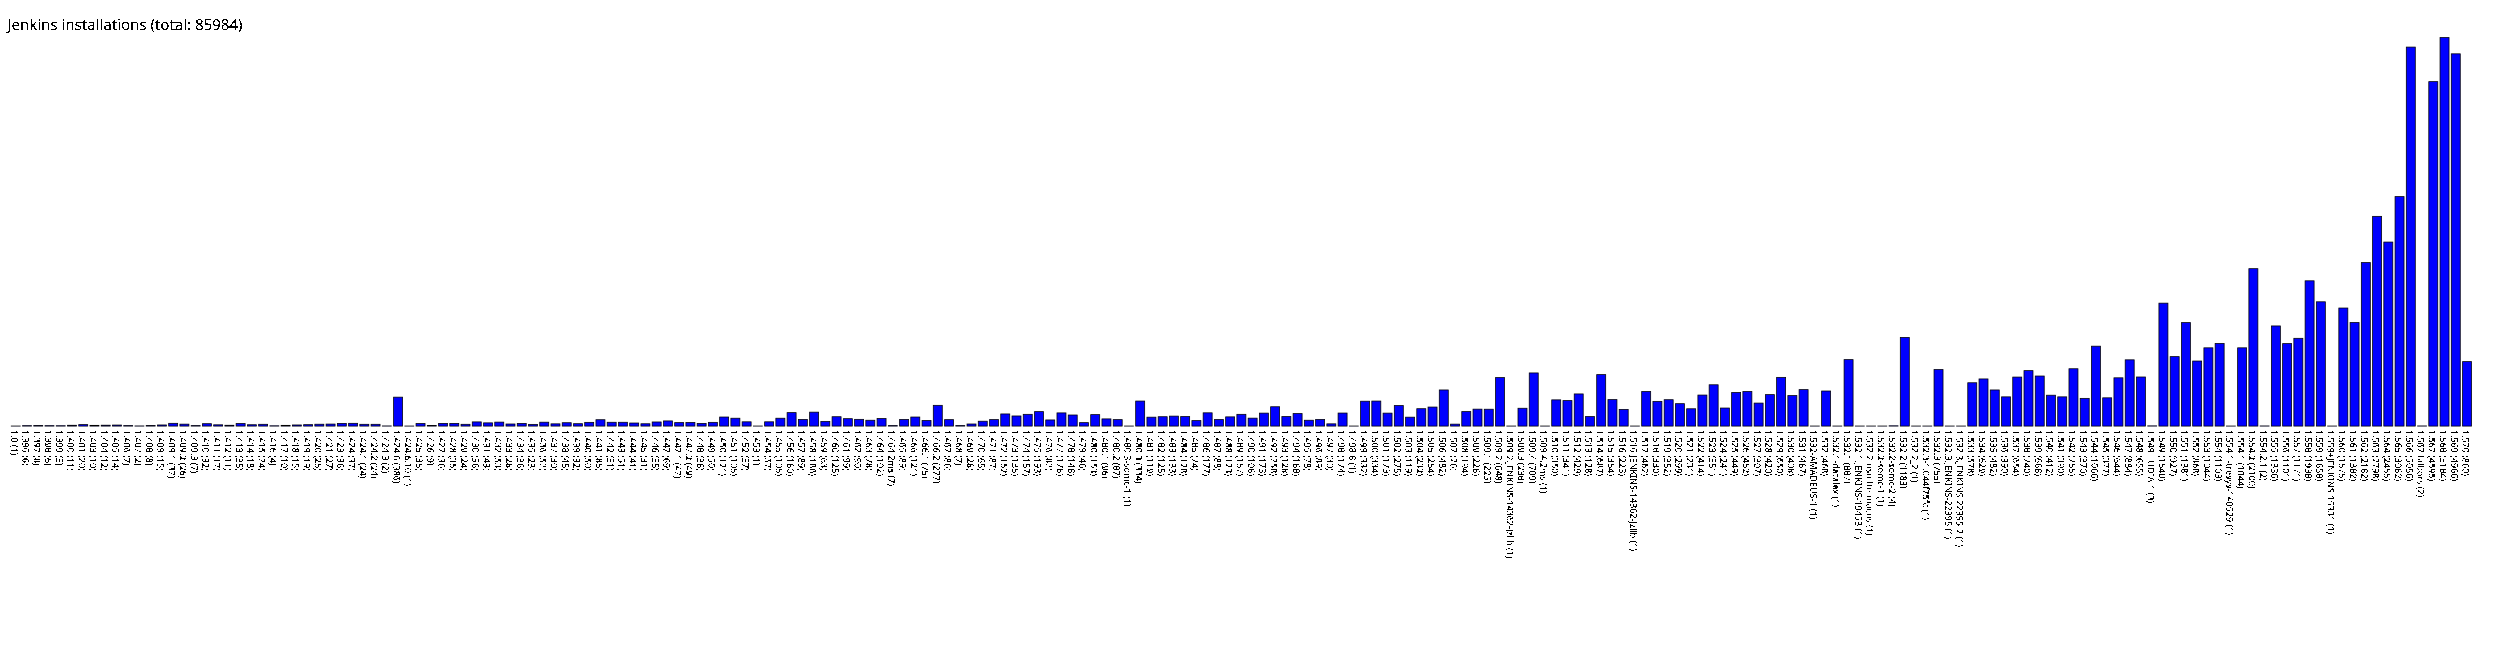
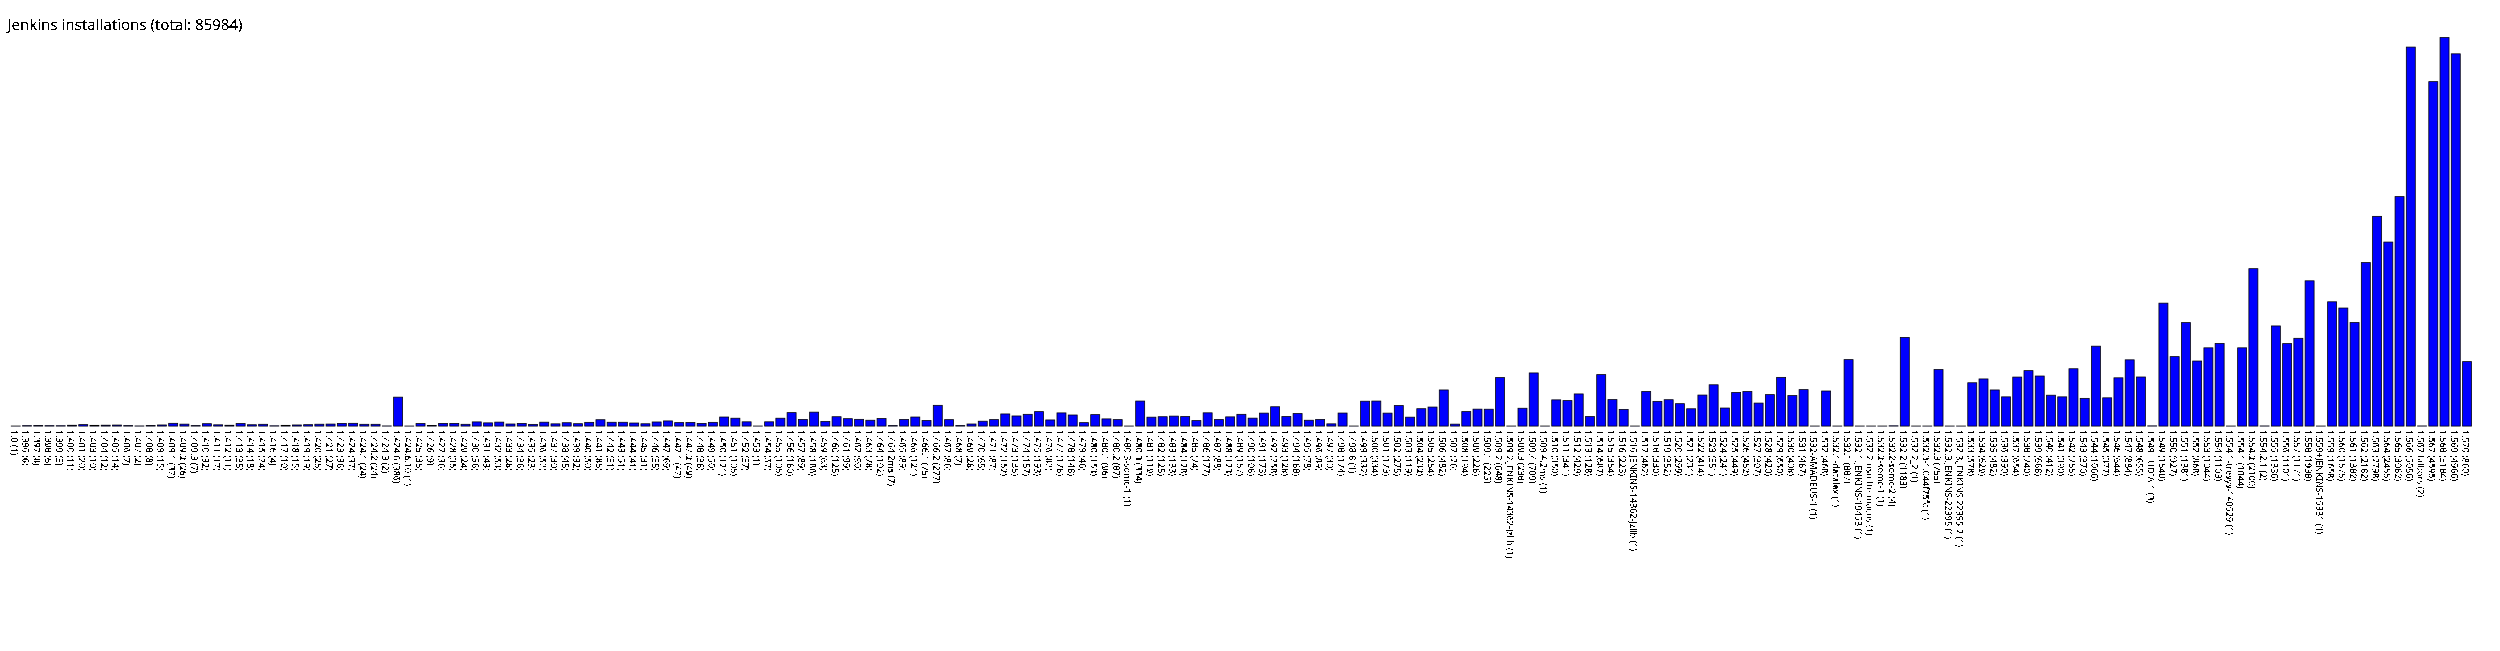
<svg xmlns="http://www.w3.org/2000/svg" version="1.1" preserveAspectRatio="xMidYMid meet" viewBox="0 0 3335 868.4">
  <rect fill="blue" height="0.1" stroke="black" width="12" x="15" y="568.3" />
  <text x="15" y="573.4" font-family="Tahoma" font-size="12" transform="rotate(90 15,573.4)" text-rendering="optimizeSpeed" fill="#000000">1.0 (1)</text>
  <rect fill="blue" height="0.6" stroke="black" width="12" x="30" y="567.8" />
  <text x="30" y="573.4" font-family="Tahoma" font-size="12" transform="rotate(90 30,573.4)" text-rendering="optimizeSpeed" fill="#000000">1.396 (6)</text>
  <rect fill="blue" height="0.8" stroke="black" width="12" x="45" y="567.6" />
  <text x="45" y="573.4" font-family="Tahoma" font-size="12" transform="rotate(90 45,573.4)" text-rendering="optimizeSpeed" fill="#000000">1.397 (8)</text>
  <rect fill="blue" height="0.6" stroke="black" width="12" x="60" y="567.8" />
  <text x="60" y="573.4" font-family="Tahoma" font-size="12" transform="rotate(90 60,573.4)" text-rendering="optimizeSpeed" fill="#000000">1.398 (6)</text>
  <rect fill="blue" height="0.5" stroke="black" width="12" x="75" y="567.9" />
  <text x="75" y="573.4" font-family="Tahoma" font-size="12" transform="rotate(90 75,573.4)" text-rendering="optimizeSpeed" fill="#000000">1.399 (5)</text>
  <rect fill="blue" height="1.1" stroke="black" width="12" x="90" y="567.3" />
  <text x="90" y="573.4" font-family="Tahoma" font-size="12" transform="rotate(90 90,573.4)" text-rendering="optimizeSpeed" fill="#000000">1.400 (11)</text>
  <rect fill="blue" height="2.0" stroke="black" width="12" x="105" y="566.4" />
  <text x="105" y="573.4" font-family="Tahoma" font-size="12" transform="rotate(90 105,573.4)" text-rendering="optimizeSpeed" fill="#000000">1.401 (20)</text>
  <rect fill="blue" height="1.0" stroke="black" width="12" x="120" y="567.4" />
  <text x="120" y="573.4" font-family="Tahoma" font-size="12" transform="rotate(90 120,573.4)" text-rendering="optimizeSpeed" fill="#000000">1.403 (10)</text>
  <rect fill="blue" height="1.2" stroke="black" width="12" x="135" y="567.2" />
  <text x="135" y="573.4" font-family="Tahoma" font-size="12" transform="rotate(90 135,573.4)" text-rendering="optimizeSpeed" fill="#000000">1.404 (12)</text>
  <rect fill="blue" height="1.4" stroke="black" width="12" x="150" y="567.0" />
  <text x="150" y="573.4" font-family="Tahoma" font-size="12" transform="rotate(90 150,573.4)" text-rendering="optimizeSpeed" fill="#000000">1.405 (14)</text>
  <rect fill="blue" height="0.7" stroke="black" width="12" x="165" y="567.7" />
  <text x="165" y="573.4" font-family="Tahoma" font-size="12" transform="rotate(90 165,573.4)" text-rendering="optimizeSpeed" fill="#000000">1.406 (7)</text>
  <rect fill="blue" height="0.2" stroke="black" width="12" x="180" y="568.2" />
  <text x="180" y="573.4" font-family="Tahoma" font-size="12" transform="rotate(90 180,573.4)" text-rendering="optimizeSpeed" fill="#000000">1.407 (2)</text>
  <rect fill="blue" height="0.8" stroke="black" width="12" x="195" y="567.6" />
  <text x="195" y="573.4" font-family="Tahoma" font-size="12" transform="rotate(90 195,573.4)" text-rendering="optimizeSpeed" fill="#000000">1.408 (8)</text>
  <rect fill="blue" height="1.5" stroke="black" width="12" x="210" y="566.9" />
  <text x="210" y="573.4" font-family="Tahoma" font-size="12" transform="rotate(90 210,573.4)" text-rendering="optimizeSpeed" fill="#000000">1.409 (15)</text>
  <rect fill="blue" height="3.7" stroke="black" width="12" x="225" y="564.7" />
  <text x="225" y="573.4" font-family="Tahoma" font-size="12" transform="rotate(90 225,573.4)" text-rendering="optimizeSpeed" fill="#000000">1.409.1 (37)</text>
  <rect fill="blue" height="2.6" stroke="black" width="12" x="240" y="565.8" />
  <text x="240" y="573.4" font-family="Tahoma" font-size="12" transform="rotate(90 240,573.4)" text-rendering="optimizeSpeed" fill="#000000">1.409.2 (26)</text>
  <rect fill="blue" height="0.7" stroke="black" width="12" x="255" y="567.7" />
  <text x="255" y="573.4" font-family="Tahoma" font-size="12" transform="rotate(90 255,573.4)" text-rendering="optimizeSpeed" fill="#000000">1.409.3 (7)</text>
  <rect fill="blue" height="3.2" stroke="black" width="12" x="270" y="565.2" />
  <text x="270" y="573.4" font-family="Tahoma" font-size="12" transform="rotate(90 270,573.4)" text-rendering="optimizeSpeed" fill="#000000">1.410 (32)</text>
  <rect fill="blue" height="1.7" stroke="black" width="12" x="285" y="566.7" />
  <text x="285" y="573.4" font-family="Tahoma" font-size="12" transform="rotate(90 285,573.4)" text-rendering="optimizeSpeed" fill="#000000">1.411 (17)</text>
  <rect fill="blue" height="1.1" stroke="black" width="12" x="300" y="567.3" />
  <text x="300" y="573.4" font-family="Tahoma" font-size="12" transform="rotate(90 300,573.4)" text-rendering="optimizeSpeed" fill="#000000">1.412 (11)</text>
  <rect fill="blue" height="3.5" stroke="black" width="12" x="315" y="564.9" />
  <text x="315" y="573.4" font-family="Tahoma" font-size="12" transform="rotate(90 315,573.4)" text-rendering="optimizeSpeed" fill="#000000">1.413 (35)</text>
  <rect fill="blue" height="1.8" stroke="black" width="12" x="330" y="566.6" />
  <text x="330" y="573.4" font-family="Tahoma" font-size="12" transform="rotate(90 330,573.4)" text-rendering="optimizeSpeed" fill="#000000">1.414 (18)</text>
  <rect fill="blue" height="2.4" stroke="black" width="12" x="345" y="566.0" />
  <text x="345" y="573.4" font-family="Tahoma" font-size="12" transform="rotate(90 345,573.4)" text-rendering="optimizeSpeed" fill="#000000">1.415 (24)</text>
  <rect fill="blue" height="0.4" stroke="black" width="12" x="360" y="568.0" />
  <text x="360" y="573.4" font-family="Tahoma" font-size="12" transform="rotate(90 360,573.4)" text-rendering="optimizeSpeed" fill="#000000">1.416 (4)</text>
  <rect fill="blue" height="1.0" stroke="black" width="12" x="375" y="567.4" />
  <text x="375" y="573.4" font-family="Tahoma" font-size="12" transform="rotate(90 375,573.4)" text-rendering="optimizeSpeed" fill="#000000">1.417 (10)</text>
  <rect fill="blue" height="1.5" stroke="black" width="12" x="390" y="566.9" />
  <text x="390" y="573.4" font-family="Tahoma" font-size="12" transform="rotate(90 390,573.4)" text-rendering="optimizeSpeed" fill="#000000">1.418 (15)</text>
  <rect fill="blue" height="1.9" stroke="black" width="12" x="405" y="566.5" />
  <text x="405" y="573.4" font-family="Tahoma" font-size="12" transform="rotate(90 405,573.4)" text-rendering="optimizeSpeed" fill="#000000">1.419 (19)</text>
  <rect fill="blue" height="2.5" stroke="black" width="12" x="420" y="565.9" />
  <text x="420" y="573.4" font-family="Tahoma" font-size="12" transform="rotate(90 420,573.4)" text-rendering="optimizeSpeed" fill="#000000">1.420 (25)</text>
  <rect fill="blue" height="2.7" stroke="black" width="12" x="435" y="565.7" />
  <text x="435" y="573.4" font-family="Tahoma" font-size="12" transform="rotate(90 435,573.4)" text-rendering="optimizeSpeed" fill="#000000">1.421 (27)</text>
  <rect fill="blue" height="3.6" stroke="black" width="12" x="450" y="564.8" />
  <text x="450" y="573.4" font-family="Tahoma" font-size="12" transform="rotate(90 450,573.4)" text-rendering="optimizeSpeed" fill="#000000">1.423 (36)</text>
  <rect fill="blue" height="3.7" stroke="black" width="12" x="465" y="564.7" />
  <text x="465" y="573.4" font-family="Tahoma" font-size="12" transform="rotate(90 465,573.4)" text-rendering="optimizeSpeed" fill="#000000">1.424 (37)</text>
  <rect fill="blue" height="2.4" stroke="black" width="12" x="480" y="566.0" />
  <text x="480" y="573.4" font-family="Tahoma" font-size="12" transform="rotate(90 480,573.4)" text-rendering="optimizeSpeed" fill="#000000">1.424.1 (24)</text>
  <rect fill="blue" height="2.4" stroke="black" width="12" x="495" y="566.0" />
  <text x="495" y="573.4" font-family="Tahoma" font-size="12" transform="rotate(90 495,573.4)" text-rendering="optimizeSpeed" fill="#000000">1.424.2 (24)</text>
  <rect fill="blue" height="0.2" stroke="black" width="12" x="510" y="568.2" />
  <text x="510" y="573.4" font-family="Tahoma" font-size="12" transform="rotate(90 510,573.4)" text-rendering="optimizeSpeed" fill="#000000">1.424.3 (2)</text>
  <rect fill="blue" height="38.6" stroke="black" width="12" x="525" y="529.8" />
  <text x="525" y="573.4" font-family="Tahoma" font-size="12" transform="rotate(90 525,573.4)" text-rendering="optimizeSpeed" fill="#000000">1.424.6 (386)</text>
  <rect fill="blue" height="0.1" stroke="black" width="12" x="540" y="568.3" />
  <text x="540" y="573.4" font-family="Tahoma" font-size="12" transform="rotate(90 540,573.4)" text-rendering="optimizeSpeed" fill="#000000">1.424.6.10 (1)</text>
  <rect fill="blue" height="3.5" stroke="black" width="12" x="555" y="564.9" />
  <text x="555" y="573.4" font-family="Tahoma" font-size="12" transform="rotate(90 555,573.4)" text-rendering="optimizeSpeed" fill="#000000">1.425 (35)</text>
  <rect fill="blue" height="0.9" stroke="black" width="12" x="570" y="567.5" />
  <text x="570" y="573.4" font-family="Tahoma" font-size="12" transform="rotate(90 570,573.4)" text-rendering="optimizeSpeed" fill="#000000">1.426 (9)</text>
  <rect fill="blue" height="3.6" stroke="black" width="12" x="585" y="564.8" />
  <text x="585" y="573.4" font-family="Tahoma" font-size="12" transform="rotate(90 585,573.4)" text-rendering="optimizeSpeed" fill="#000000">1.427 (36)</text>
  <rect fill="blue" height="3.6" stroke="black" width="12" x="600" y="564.8" />
  <text x="600" y="573.4" font-family="Tahoma" font-size="12" transform="rotate(90 600,573.4)" text-rendering="optimizeSpeed" fill="#000000">1.428 (36)</text>
  <rect fill="blue" height="2.4" stroke="black" width="12" x="615" y="566.0" />
  <text x="615" y="573.4" font-family="Tahoma" font-size="12" transform="rotate(90 615,573.4)" text-rendering="optimizeSpeed" fill="#000000">1.429 (24)</text>
  <rect fill="blue" height="5.6" stroke="black" width="12" x="630" y="562.8" />
  <text x="630" y="573.4" font-family="Tahoma" font-size="12" transform="rotate(90 630,573.4)" text-rendering="optimizeSpeed" fill="#000000">1.430 (56)</text>
  <rect fill="blue" height="4.3" stroke="black" width="12" x="645" y="564.1" />
  <text x="645" y="573.4" font-family="Tahoma" font-size="12" transform="rotate(90 645,573.4)" text-rendering="optimizeSpeed" fill="#000000">1.431 (43)</text>
  <rect fill="blue" height="5.3" stroke="black" width="12" x="660" y="563.1" />
  <text x="660" y="573.4" font-family="Tahoma" font-size="12" transform="rotate(90 660,573.4)" text-rendering="optimizeSpeed" fill="#000000">1.432 (53)</text>
  <rect fill="blue" height="2.8" stroke="black" width="12" x="675" y="565.6" />
  <text x="675" y="573.4" font-family="Tahoma" font-size="12" transform="rotate(90 675,573.4)" text-rendering="optimizeSpeed" fill="#000000">1.433 (28)</text>
  <rect fill="blue" height="3.6" stroke="black" width="12" x="690" y="564.8" />
  <text x="690" y="573.4" font-family="Tahoma" font-size="12" transform="rotate(90 690,573.4)" text-rendering="optimizeSpeed" fill="#000000">1.434 (36)</text>
  <rect fill="blue" height="2.3" stroke="black" width="12" x="705" y="566.1" />
  <text x="705" y="573.4" font-family="Tahoma" font-size="12" transform="rotate(90 705,573.4)" text-rendering="optimizeSpeed" fill="#000000">1.435 (23)</text>
  <rect fill="blue" height="5.2" stroke="black" width="12" x="720" y="563.2" />
  <text x="720" y="573.4" font-family="Tahoma" font-size="12" transform="rotate(90 720,573.4)" text-rendering="optimizeSpeed" fill="#000000">1.436 (52)</text>
  <rect fill="blue" height="3.0" stroke="black" width="12" x="735" y="565.4" />
  <text x="735" y="573.4" font-family="Tahoma" font-size="12" transform="rotate(90 735,573.4)" text-rendering="optimizeSpeed" fill="#000000">1.437 (30)</text>
  <rect fill="blue" height="4.5" stroke="black" width="12" x="750" y="563.9" />
  <text x="750" y="573.4" font-family="Tahoma" font-size="12" transform="rotate(90 750,573.4)" text-rendering="optimizeSpeed" fill="#000000">1.438 (45)</text>
  <rect fill="blue" height="3.2" stroke="black" width="12" x="765" y="565.2" />
  <text x="765" y="573.4" font-family="Tahoma" font-size="12" transform="rotate(90 765,573.4)" text-rendering="optimizeSpeed" fill="#000000">1.439 (32)</text>
  <rect fill="blue" height="5.0" stroke="black" width="12" x="780" y="563.4" />
  <text x="780" y="573.4" font-family="Tahoma" font-size="12" transform="rotate(90 780,573.4)" text-rendering="optimizeSpeed" fill="#000000">1.440 (50)</text>
  <rect fill="blue" height="8.5" stroke="black" width="12" x="795" y="559.9" />
  <text x="795" y="573.4" font-family="Tahoma" font-size="12" transform="rotate(90 795,573.4)" text-rendering="optimizeSpeed" fill="#000000">1.441 (85)</text>
  <rect fill="blue" height="5.1" stroke="black" width="12" x="810" y="563.3" />
  <text x="810" y="573.4" font-family="Tahoma" font-size="12" transform="rotate(90 810,573.4)" text-rendering="optimizeSpeed" fill="#000000">1.442 (51)</text>
  <rect fill="blue" height="5.1" stroke="black" width="12" x="825" y="563.3" />
  <text x="825" y="573.4" font-family="Tahoma" font-size="12" transform="rotate(90 825,573.4)" text-rendering="optimizeSpeed" fill="#000000">1.443 (51)</text>
  <rect fill="blue" height="4.1" stroke="black" width="12" x="840" y="564.3" />
  <text x="840" y="573.4" font-family="Tahoma" font-size="12" transform="rotate(90 840,573.4)" text-rendering="optimizeSpeed" fill="#000000">1.444 (41)</text>
  <rect fill="blue" height="3.1" stroke="black" width="12" x="855" y="565.3" />
  <text x="855" y="573.4" font-family="Tahoma" font-size="12" transform="rotate(90 855,573.4)" text-rendering="optimizeSpeed" fill="#000000">1.445 (31)</text>
  <rect fill="blue" height="5.5" stroke="black" width="12" x="870" y="562.9" />
  <text x="870" y="573.4" font-family="Tahoma" font-size="12" transform="rotate(90 870,573.4)" text-rendering="optimizeSpeed" fill="#000000">1.446 (55)</text>
  <rect fill="blue" height="6.9" stroke="black" width="12" x="885" y="561.5" />
  <text x="885" y="573.4" font-family="Tahoma" font-size="12" transform="rotate(90 885,573.4)" text-rendering="optimizeSpeed" fill="#000000">1.447 (69)</text>
  <rect fill="blue" height="4.7" stroke="black" width="12" x="900" y="563.7" />
  <text x="900" y="573.4" font-family="Tahoma" font-size="12" transform="rotate(90 900,573.4)" text-rendering="optimizeSpeed" fill="#000000">1.447.1 (47)</text>
  <rect fill="blue" height="4.9" stroke="black" width="12" x="915" y="563.5" />
  <text x="915" y="573.4" font-family="Tahoma" font-size="12" transform="rotate(90 915,573.4)" text-rendering="optimizeSpeed" fill="#000000">1.447.2 (49)</text>
  <rect fill="blue" height="3.6" stroke="black" width="12" x="930" y="564.8" />
  <text x="930" y="573.4" font-family="Tahoma" font-size="12" transform="rotate(90 930,573.4)" text-rendering="optimizeSpeed" fill="#000000">1.448 (36)</text>
  <rect fill="blue" height="5.0" stroke="black" width="12" x="945" y="563.4" />
  <text x="945" y="573.4" font-family="Tahoma" font-size="12" transform="rotate(90 945,573.4)" text-rendering="optimizeSpeed" fill="#000000">1.449 (50)</text>
  <rect fill="blue" height="12.1" stroke="black" width="12" x="960" y="556.3" />
  <text x="960" y="573.4" font-family="Tahoma" font-size="12" transform="rotate(90 960,573.4)" text-rendering="optimizeSpeed" fill="#000000">1.450 (121)</text>
  <rect fill="blue" height="10.5" stroke="black" width="12" x="975" y="557.9" />
  <text x="975" y="573.4" font-family="Tahoma" font-size="12" transform="rotate(90 975,573.4)" text-rendering="optimizeSpeed" fill="#000000">1.451 (105)</text>
  <rect fill="blue" height="5.7" stroke="black" width="12" x="990" y="562.7" />
  <text x="990" y="573.4" font-family="Tahoma" font-size="12" transform="rotate(90 990,573.4)" text-rendering="optimizeSpeed" fill="#000000">1.452 (57)</text>
  <rect fill="blue" height="0.1" stroke="black" width="12" x="1005" y="568.3" />
  <text x="1005" y="573.4" font-family="Tahoma" font-size="12" transform="rotate(90 1005,573.4)" text-rendering="optimizeSpeed" fill="#000000">1.453 (1)</text>
  <rect fill="blue" height="5.7" stroke="black" width="12" x="1020" y="562.7" />
  <text x="1020" y="573.4" font-family="Tahoma" font-size="12" transform="rotate(90 1020,573.4)" text-rendering="optimizeSpeed" fill="#000000">1.454 (57)</text>
  <rect fill="blue" height="10.5" stroke="black" width="12" x="1035" y="557.9" />
  <text x="1035" y="573.4" font-family="Tahoma" font-size="12" transform="rotate(90 1035,573.4)" text-rendering="optimizeSpeed" fill="#000000">1.455 (105)</text>
  <rect fill="blue" height="18.0" stroke="black" width="12" x="1050" y="550.4" />
  <text x="1050" y="573.4" font-family="Tahoma" font-size="12" transform="rotate(90 1050,573.4)" text-rendering="optimizeSpeed" fill="#000000">1.456 (180)</text>
  <rect fill="blue" height="8.9" stroke="black" width="12" x="1065" y="559.5" />
  <text x="1065" y="573.4" font-family="Tahoma" font-size="12" transform="rotate(90 1065,573.4)" text-rendering="optimizeSpeed" fill="#000000">1.457 (89)</text>
  <rect fill="blue" height="18.6" stroke="black" width="12" x="1080" y="549.8" />
  <text x="1080" y="573.4" font-family="Tahoma" font-size="12" transform="rotate(90 1080,573.4)" text-rendering="optimizeSpeed" fill="#000000">1.458 (186)</text>
  <rect fill="blue" height="6.3" stroke="black" width="12" x="1095" y="562.1" />
  <text x="1095" y="573.4" font-family="Tahoma" font-size="12" transform="rotate(90 1095,573.4)" text-rendering="optimizeSpeed" fill="#000000">1.459 (63)</text>
  <rect fill="blue" height="12.5" stroke="black" width="12" x="1110" y="555.9" />
  <text x="1110" y="573.4" font-family="Tahoma" font-size="12" transform="rotate(90 1110,573.4)" text-rendering="optimizeSpeed" fill="#000000">1.460 (125)</text>
  <rect fill="blue" height="9.9" stroke="black" width="12" x="1125" y="558.5" />
  <text x="1125" y="573.4" font-family="Tahoma" font-size="12" transform="rotate(90 1125,573.4)" text-rendering="optimizeSpeed" fill="#000000">1.461 (99)</text>
  <rect fill="blue" height="9.0" stroke="black" width="12" x="1140" y="559.4" />
  <text x="1140" y="573.4" font-family="Tahoma" font-size="12" transform="rotate(90 1140,573.4)" text-rendering="optimizeSpeed" fill="#000000">1.462 (90)</text>
  <rect fill="blue" height="7.8" stroke="black" width="12" x="1155" y="560.6" />
  <text x="1155" y="573.4" font-family="Tahoma" font-size="12" transform="rotate(90 1155,573.4)" text-rendering="optimizeSpeed" fill="#000000">1.463 (78)</text>
  <rect fill="blue" height="10.2" stroke="black" width="12" x="1170" y="558.2" />
  <text x="1170" y="573.4" font-family="Tahoma" font-size="12" transform="rotate(90 1170,573.4)" text-rendering="optimizeSpeed" fill="#000000">1.464 (102)</text>
  <rect fill="blue" height="0.7" stroke="black" width="12" x="1185" y="567.7" />
  <text x="1185" y="573.4" font-family="Tahoma" font-size="12" transform="rotate(90 1185,573.4)" text-rendering="optimizeSpeed" fill="#000000">1.464.2ms (7)</text>
  <rect fill="blue" height="8.9" stroke="black" width="12" x="1200" y="559.5" />
  <text x="1200" y="573.4" font-family="Tahoma" font-size="12" transform="rotate(90 1200,573.4)" text-rendering="optimizeSpeed" fill="#000000">1.465 (89)</text>
  <rect fill="blue" height="12.1" stroke="black" width="12" x="1215" y="556.3" />
  <text x="1215" y="573.4" font-family="Tahoma" font-size="12" transform="rotate(90 1215,573.4)" text-rendering="optimizeSpeed" fill="#000000">1.466 (121)</text>
  <rect fill="blue" height="7.5" stroke="black" width="12" x="1230" y="560.9" />
  <text x="1230" y="573.4" font-family="Tahoma" font-size="12" transform="rotate(90 1230,573.4)" text-rendering="optimizeSpeed" fill="#000000">1.466.1 (75)</text>
  <rect fill="blue" height="27.7" stroke="black" width="12" x="1245" y="540.7" />
  <text x="1245" y="573.4" font-family="Tahoma" font-size="12" transform="rotate(90 1245,573.4)" text-rendering="optimizeSpeed" fill="#000000">1.466.2 (277)</text>
  <rect fill="blue" height="8.6" stroke="black" width="12" x="1260" y="559.8" />
  <text x="1260" y="573.4" font-family="Tahoma" font-size="12" transform="rotate(90 1260,573.4)" text-rendering="optimizeSpeed" fill="#000000">1.467 (86)</text>
  <rect fill="blue" height="0.7" stroke="black" width="12" x="1275" y="567.7" />
  <text x="1275" y="573.4" font-family="Tahoma" font-size="12" transform="rotate(90 1275,573.4)" text-rendering="optimizeSpeed" fill="#000000">1.468 (7)</text>
  <rect fill="blue" height="2.8" stroke="black" width="12" x="1290" y="565.6" />
  <text x="1290" y="573.4" font-family="Tahoma" font-size="12" transform="rotate(90 1290,573.4)" text-rendering="optimizeSpeed" fill="#000000">1.469 (28)</text>
  <rect fill="blue" height="6.5" stroke="black" width="12" x="1305" y="561.9" />
  <text x="1305" y="573.4" font-family="Tahoma" font-size="12" transform="rotate(90 1305,573.4)" text-rendering="optimizeSpeed" fill="#000000">1.470 (65)</text>
  <rect fill="blue" height="8.7" stroke="black" width="12" x="1320" y="559.7" />
  <text x="1320" y="573.4" font-family="Tahoma" font-size="12" transform="rotate(90 1320,573.4)" text-rendering="optimizeSpeed" fill="#000000">1.471 (87)</text>
  <rect fill="blue" height="16.2" stroke="black" width="12" x="1335" y="552.2" />
  <text x="1335" y="573.4" font-family="Tahoma" font-size="12" transform="rotate(90 1335,573.4)" text-rendering="optimizeSpeed" fill="#000000">1.472 (162)</text>
  <rect fill="blue" height="13.5" stroke="black" width="12" x="1350" y="554.9" />
  <text x="1350" y="573.4" font-family="Tahoma" font-size="12" transform="rotate(90 1350,573.4)" text-rendering="optimizeSpeed" fill="#000000">1.473 (135)</text>
  <rect fill="blue" height="15.7" stroke="black" width="12" x="1365" y="552.7" />
  <text x="1365" y="573.4" font-family="Tahoma" font-size="12" transform="rotate(90 1365,573.4)" text-rendering="optimizeSpeed" fill="#000000">1.474 (157)</text>
  <rect fill="blue" height="19.3" stroke="black" width="12" x="1380" y="549.1" />
  <text x="1380" y="573.4" font-family="Tahoma" font-size="12" transform="rotate(90 1380,573.4)" text-rendering="optimizeSpeed" fill="#000000">1.475 (193)</text>
  <rect fill="blue" height="8.2" stroke="black" width="12" x="1395" y="560.2" />
  <text x="1395" y="573.4" font-family="Tahoma" font-size="12" transform="rotate(90 1395,573.4)" text-rendering="optimizeSpeed" fill="#000000">1.476 (82)</text>
  <rect fill="blue" height="17.6" stroke="black" width="12" x="1410" y="550.8" />
  <text x="1410" y="573.4" font-family="Tahoma" font-size="12" transform="rotate(90 1410,573.4)" text-rendering="optimizeSpeed" fill="#000000">1.477 (176)</text>
  <rect fill="blue" height="14.8" stroke="black" width="12" x="1425" y="553.6" />
  <text x="1425" y="573.4" font-family="Tahoma" font-size="12" transform="rotate(90 1425,573.4)" text-rendering="optimizeSpeed" fill="#000000">1.478 (148)</text>
  <rect fill="blue" height="4.6" stroke="black" width="12" x="1440" y="563.8" />
  <text x="1440" y="573.4" font-family="Tahoma" font-size="12" transform="rotate(90 1440,573.4)" text-rendering="optimizeSpeed" fill="#000000">1.479 (46)</text>
  <rect fill="blue" height="15.3" stroke="black" width="12" x="1455" y="553.1" />
  <text x="1455" y="573.4" font-family="Tahoma" font-size="12" transform="rotate(90 1455,573.4)" text-rendering="optimizeSpeed" fill="#000000">1.480 (153)</text>
  <rect fill="blue" height="9.6" stroke="black" width="12" x="1470" y="558.8" />
  <text x="1470" y="573.4" font-family="Tahoma" font-size="12" transform="rotate(90 1470,573.4)" text-rendering="optimizeSpeed" fill="#000000">1.480.1 (96)</text>
  <rect fill="blue" height="8.7" stroke="black" width="12" x="1485" y="559.7" />
  <text x="1485" y="573.4" font-family="Tahoma" font-size="12" transform="rotate(90 1485,573.4)" text-rendering="optimizeSpeed" fill="#000000">1.480.2 (87)</text>
  <rect fill="blue" height="0.1" stroke="black" width="12" x="1500" y="568.3" />
  <text x="1500" y="573.4" font-family="Tahoma" font-size="12" transform="rotate(90 1500,573.4)" text-rendering="optimizeSpeed" fill="#000000">1.480.3-somc-1 (1)</text>
  <rect fill="blue" height="33.4" stroke="black" width="12" x="1515" y="535.0" />
  <text x="1515" y="573.4" font-family="Tahoma" font-size="12" transform="rotate(90 1515,573.4)" text-rendering="optimizeSpeed" fill="#000000">1.480.3 (334)</text>
  <rect fill="blue" height="11.9" stroke="black" width="12" x="1530" y="556.5" />
  <text x="1530" y="573.4" font-family="Tahoma" font-size="12" transform="rotate(90 1530,573.4)" text-rendering="optimizeSpeed" fill="#000000">1.481 (119)</text>
  <rect fill="blue" height="12.5" stroke="black" width="12" x="1545" y="555.9" />
  <text x="1545" y="573.4" font-family="Tahoma" font-size="12" transform="rotate(90 1545,573.4)" text-rendering="optimizeSpeed" fill="#000000">1.482 (125)</text>
  <rect fill="blue" height="13.3" stroke="black" width="12" x="1560" y="555.1" />
  <text x="1560" y="573.4" font-family="Tahoma" font-size="12" transform="rotate(90 1560,573.4)" text-rendering="optimizeSpeed" fill="#000000">1.483 (133)</text>
  <rect fill="blue" height="12.8" stroke="black" width="12" x="1575" y="555.6" />
  <text x="1575" y="573.4" font-family="Tahoma" font-size="12" transform="rotate(90 1575,573.4)" text-rendering="optimizeSpeed" fill="#000000">1.484 (128)</text>
  <rect fill="blue" height="7.4" stroke="black" width="12" x="1590" y="561.0" />
  <text x="1590" y="573.4" font-family="Tahoma" font-size="12" transform="rotate(90 1590,573.4)" text-rendering="optimizeSpeed" fill="#000000">1.485 (74)</text>
  <rect fill="blue" height="17.7" stroke="black" width="12" x="1605" y="550.7" />
  <text x="1605" y="573.4" font-family="Tahoma" font-size="12" transform="rotate(90 1605,573.4)" text-rendering="optimizeSpeed" fill="#000000">1.486 (177)</text>
  <rect fill="blue" height="8.8" stroke="black" width="12" x="1620" y="559.6" />
  <text x="1620" y="573.4" font-family="Tahoma" font-size="12" transform="rotate(90 1620,573.4)" text-rendering="optimizeSpeed" fill="#000000">1.487 (88)</text>
  <rect fill="blue" height="12.3" stroke="black" width="12" x="1635" y="556.1" />
  <text x="1635" y="573.4" font-family="Tahoma" font-size="12" transform="rotate(90 1635,573.4)" text-rendering="optimizeSpeed" fill="#000000">1.488 (123)</text>
  <rect fill="blue" height="15.7" stroke="black" width="12" x="1650" y="552.7" />
  <text x="1650" y="573.4" font-family="Tahoma" font-size="12" transform="rotate(90 1650,573.4)" text-rendering="optimizeSpeed" fill="#000000">1.489 (157)</text>
  <rect fill="blue" height="10.6" stroke="black" width="12" x="1665" y="557.8" />
  <text x="1665" y="573.4" font-family="Tahoma" font-size="12" transform="rotate(90 1665,573.4)" text-rendering="optimizeSpeed" fill="#000000">1.490 (106)</text>
  <rect fill="blue" height="17.3" stroke="black" width="12" x="1680" y="551.1" />
  <text x="1680" y="573.4" font-family="Tahoma" font-size="12" transform="rotate(90 1680,573.4)" text-rendering="optimizeSpeed" fill="#000000">1.491 (173)</text>
  <rect fill="blue" height="25.8" stroke="black" width="12" x="1695" y="542.6" />
  <text x="1695" y="573.4" font-family="Tahoma" font-size="12" transform="rotate(90 1695,573.4)" text-rendering="optimizeSpeed" fill="#000000">1.492 (258)</text>
  <rect fill="blue" height="12.8" stroke="black" width="12" x="1710" y="555.6" />
  <text x="1710" y="573.4" font-family="Tahoma" font-size="12" transform="rotate(90 1710,573.4)" text-rendering="optimizeSpeed" fill="#000000">1.493 (128)</text>
  <rect fill="blue" height="16.8" stroke="black" width="12" x="1725" y="551.6" />
  <text x="1725" y="573.4" font-family="Tahoma" font-size="12" transform="rotate(90 1725,573.4)" text-rendering="optimizeSpeed" fill="#000000">1.494 (168)</text>
  <rect fill="blue" height="7.8" stroke="black" width="12" x="1740" y="560.6" />
  <text x="1740" y="573.4" font-family="Tahoma" font-size="12" transform="rotate(90 1740,573.4)" text-rendering="optimizeSpeed" fill="#000000">1.495 (78)</text>
  <rect fill="blue" height="8.9" stroke="black" width="12" x="1755" y="559.5" />
  <text x="1755" y="573.4" font-family="Tahoma" font-size="12" transform="rotate(90 1755,573.4)" text-rendering="optimizeSpeed" fill="#000000">1.496 (89)</text>
  <rect fill="blue" height="3.0" stroke="black" width="12" x="1770" y="565.4" />
  <text x="1770" y="573.4" font-family="Tahoma" font-size="12" transform="rotate(90 1770,573.4)" text-rendering="optimizeSpeed" fill="#000000">1.497 (30)</text>
  <rect fill="blue" height="17.4" stroke="black" width="12" x="1785" y="551.0" />
  <text x="1785" y="573.4" font-family="Tahoma" font-size="12" transform="rotate(90 1785,573.4)" text-rendering="optimizeSpeed" fill="#000000">1.498 (174)</text>
  <rect fill="blue" height="0.1" stroke="black" width="12" x="1800" y="568.3" />
  <text x="1800" y="573.4" font-family="Tahoma" font-size="12" transform="rotate(90 1800,573.4)" text-rendering="optimizeSpeed" fill="#000000">1.498.8 (1)</text>
  <rect fill="blue" height="33.2" stroke="black" width="12" x="1815" y="535.2" />
  <text x="1815" y="573.4" font-family="Tahoma" font-size="12" transform="rotate(90 1815,573.4)" text-rendering="optimizeSpeed" fill="#000000">1.499 (332)</text>
  <rect fill="blue" height="33.4" stroke="black" width="12" x="1830" y="535.0" />
  <text x="1830" y="573.4" font-family="Tahoma" font-size="12" transform="rotate(90 1830,573.4)" text-rendering="optimizeSpeed" fill="#000000">1.500 (334)</text>
  <rect fill="blue" height="17.3" stroke="black" width="12" x="1845" y="551.1" />
  <text x="1845" y="573.4" font-family="Tahoma" font-size="12" transform="rotate(90 1845,573.4)" text-rendering="optimizeSpeed" fill="#000000">1.501 (173)</text>
  <rect fill="blue" height="27.5" stroke="black" width="12" x="1860" y="540.9" />
  <text x="1860" y="573.4" font-family="Tahoma" font-size="12" transform="rotate(90 1860,573.4)" text-rendering="optimizeSpeed" fill="#000000">1.502 (275)</text>
  <rect fill="blue" height="11.9" stroke="black" width="12" x="1875" y="556.5" />
  <text x="1875" y="573.4" font-family="Tahoma" font-size="12" transform="rotate(90 1875,573.4)" text-rendering="optimizeSpeed" fill="#000000">1.503 (119)</text>
  <rect fill="blue" height="23.2" stroke="black" width="12" x="1890" y="545.2" />
  <text x="1890" y="573.4" font-family="Tahoma" font-size="12" transform="rotate(90 1890,573.4)" text-rendering="optimizeSpeed" fill="#000000">1.504 (232)</text>
  <rect fill="blue" height="25.4" stroke="black" width="12" x="1905" y="543.0" />
  <text x="1905" y="573.4" font-family="Tahoma" font-size="12" transform="rotate(90 1905,573.4)" text-rendering="optimizeSpeed" fill="#000000">1.505 (254)</text>
  <rect fill="blue" height="48.2" stroke="black" width="12" x="1920" y="520.2" />
  <text x="1920" y="573.4" font-family="Tahoma" font-size="12" transform="rotate(90 1920,573.4)" text-rendering="optimizeSpeed" fill="#000000">1.506 (482)</text>
  <rect fill="blue" height="2.6" stroke="black" width="12" x="1935" y="565.8" />
  <text x="1935" y="573.4" font-family="Tahoma" font-size="12" transform="rotate(90 1935,573.4)" text-rendering="optimizeSpeed" fill="#000000">1.507 (26)</text>
  <rect fill="blue" height="19.4" stroke="black" width="12" x="1950" y="549.0" />
  <text x="1950" y="573.4" font-family="Tahoma" font-size="12" transform="rotate(90 1950,573.4)" text-rendering="optimizeSpeed" fill="#000000">1.508 (194)</text>
  <rect fill="blue" height="22.6" stroke="black" width="12" x="1965" y="545.8" />
  <text x="1965" y="573.4" font-family="Tahoma" font-size="12" transform="rotate(90 1965,573.4)" text-rendering="optimizeSpeed" fill="#000000">1.509 (226)</text>
  <rect fill="blue" height="22.5" stroke="black" width="12" x="1980" y="545.9" />
  <text x="1980" y="573.4" font-family="Tahoma" font-size="12" transform="rotate(90 1980,573.4)" text-rendering="optimizeSpeed" fill="#000000">1.509.1 (225)</text>
  <rect fill="blue" height="64.8" stroke="black" width="12" x="1995" y="503.6" />
  <text x="1995" y="573.4" font-family="Tahoma" font-size="12" transform="rotate(90 1995,573.4)" text-rendering="optimizeSpeed" fill="#000000">1.509.2 (648)</text>
  <rect fill="blue" height="0.1" stroke="black" width="12" x="2010" y="568.3" />
  <text x="2010" y="573.4" font-family="Tahoma" font-size="12" transform="rotate(90 2010,573.4)" text-rendering="optimizeSpeed" fill="#000000">1.509.2.JENKINS-14362-jzlib (1)</text>
  <rect fill="blue" height="23.8" stroke="black" width="12" x="2025" y="544.6" />
  <text x="2025" y="573.4" font-family="Tahoma" font-size="12" transform="rotate(90 2025,573.4)" text-rendering="optimizeSpeed" fill="#000000">1.509.3 (238)</text>
  <rect fill="blue" height="70.9" stroke="black" width="12" x="2040" y="497.5" />
  <text x="2040" y="573.4" font-family="Tahoma" font-size="12" transform="rotate(90 2040,573.4)" text-rendering="optimizeSpeed" fill="#000000">1.509.4 (709)</text>
  <rect fill="blue" height="0.1" stroke="black" width="12" x="2055" y="568.3" />
  <text x="2055" y="573.4" font-family="Tahoma" font-size="12" transform="rotate(90 2055,573.4)" text-rendering="optimizeSpeed" fill="#000000">1.509.4.2ms (1)</text>
  <rect fill="blue" height="35.0" stroke="black" width="12" x="2070" y="533.4" />
  <text x="2070" y="573.4" font-family="Tahoma" font-size="12" transform="rotate(90 2070,573.4)" text-rendering="optimizeSpeed" fill="#000000">1.510 (350)</text>
  <rect fill="blue" height="34.1" stroke="black" width="12" x="2085" y="534.3" />
  <text x="2085" y="573.4" font-family="Tahoma" font-size="12" transform="rotate(90 2085,573.4)" text-rendering="optimizeSpeed" fill="#000000">1.511 (341)</text>
  <rect fill="blue" height="42.9" stroke="black" width="12" x="2100" y="525.5" />
  <text x="2100" y="573.4" font-family="Tahoma" font-size="12" transform="rotate(90 2100,573.4)" text-rendering="optimizeSpeed" fill="#000000">1.512 (429)</text>
  <rect fill="blue" height="12.8" stroke="black" width="12" x="2115" y="555.6" />
  <text x="2115" y="573.4" font-family="Tahoma" font-size="12" transform="rotate(90 2115,573.4)" text-rendering="optimizeSpeed" fill="#000000">1.513 (128)</text>
  <rect fill="blue" height="68.7" stroke="black" width="12" x="2130" y="499.7" />
  <text x="2130" y="573.4" font-family="Tahoma" font-size="12" transform="rotate(90 2130,573.4)" text-rendering="optimizeSpeed" fill="#000000">1.514 (687)</text>
  <rect fill="blue" height="35.4" stroke="black" width="12" x="2145" y="533.0" />
  <text x="2145" y="573.4" font-family="Tahoma" font-size="12" transform="rotate(90 2145,573.4)" text-rendering="optimizeSpeed" fill="#000000">1.515 (354)</text>
  <rect fill="blue" height="22.3" stroke="black" width="12" x="2160" y="546.1" />
  <text x="2160" y="573.4" font-family="Tahoma" font-size="12" transform="rotate(90 2160,573.4)" text-rendering="optimizeSpeed" fill="#000000">1.516 (223)</text>
  <rect fill="blue" height="0.1" stroke="black" width="12" x="2175" y="568.3" />
  <text x="2175" y="573.4" font-family="Tahoma" font-size="12" transform="rotate(90 2175,573.4)" text-rendering="optimizeSpeed" fill="#000000">1.516.JENKINS-14362-jzlib (1)</text>
  <rect fill="blue" height="46.2" stroke="black" width="12" x="2190" y="522.2" />
  <text x="2190" y="573.4" font-family="Tahoma" font-size="12" transform="rotate(90 2190,573.4)" text-rendering="optimizeSpeed" fill="#000000">1.517 (462)</text>
  <rect fill="blue" height="33.0" stroke="black" width="12" x="2205" y="535.4" />
  <text x="2205" y="573.4" font-family="Tahoma" font-size="12" transform="rotate(90 2205,573.4)" text-rendering="optimizeSpeed" fill="#000000">1.518 (330)</text>
  <rect fill="blue" height="35.2" stroke="black" width="12" x="2220" y="533.2" />
  <text x="2220" y="573.4" font-family="Tahoma" font-size="12" transform="rotate(90 2220,573.4)" text-rendering="optimizeSpeed" fill="#000000">1.519 (352)</text>
  <rect fill="blue" height="29.9" stroke="black" width="12" x="2235" y="538.5" />
  <text x="2235" y="573.4" font-family="Tahoma" font-size="12" transform="rotate(90 2235,573.4)" text-rendering="optimizeSpeed" fill="#000000">1.520 (299)</text>
  <rect fill="blue" height="23.1" stroke="black" width="12" x="2250" y="545.3" />
  <text x="2250" y="573.4" font-family="Tahoma" font-size="12" transform="rotate(90 2250,573.4)" text-rendering="optimizeSpeed" fill="#000000">1.521 (231)</text>
  <rect fill="blue" height="41.4" stroke="black" width="12" x="2265" y="527.0" />
  <text x="2265" y="573.4" font-family="Tahoma" font-size="12" transform="rotate(90 2265,573.4)" text-rendering="optimizeSpeed" fill="#000000">1.522 (414)</text>
  <rect fill="blue" height="55.1" stroke="black" width="12" x="2280" y="513.3" />
  <text x="2280" y="573.4" font-family="Tahoma" font-size="12" transform="rotate(90 2280,573.4)" text-rendering="optimizeSpeed" fill="#000000">1.523 (551)</text>
  <rect fill="blue" height="24.1" stroke="black" width="12" x="2295" y="544.3" />
  <text x="2295" y="573.4" font-family="Tahoma" font-size="12" transform="rotate(90 2295,573.4)" text-rendering="optimizeSpeed" fill="#000000">1.524 (241)</text>
  <rect fill="blue" height="44.9" stroke="black" width="12" x="2310" y="523.5" />
  <text x="2310" y="573.4" font-family="Tahoma" font-size="12" transform="rotate(90 2310,573.4)" text-rendering="optimizeSpeed" fill="#000000">1.525 (449)</text>
  <rect fill="blue" height="46.2" stroke="black" width="12" x="2325" y="522.2" />
  <text x="2325" y="573.4" font-family="Tahoma" font-size="12" transform="rotate(90 2325,573.4)" text-rendering="optimizeSpeed" fill="#000000">1.526 (462)</text>
  <rect fill="blue" height="30.7" stroke="black" width="12" x="2340" y="537.7" />
  <text x="2340" y="573.4" font-family="Tahoma" font-size="12" transform="rotate(90 2340,573.4)" text-rendering="optimizeSpeed" fill="#000000">1.527 (307)</text>
  <rect fill="blue" height="42.0" stroke="black" width="12" x="2355" y="526.4" />
  <text x="2355" y="573.4" font-family="Tahoma" font-size="12" transform="rotate(90 2355,573.4)" text-rendering="optimizeSpeed" fill="#000000">1.528 (420)</text>
  <rect fill="blue" height="65.0" stroke="black" width="12" x="2370" y="503.4" />
  <text x="2370" y="573.4" font-family="Tahoma" font-size="12" transform="rotate(90 2370,573.4)" text-rendering="optimizeSpeed" fill="#000000">1.529 (650)</text>
  <rect fill="blue" height="40.8" stroke="black" width="12" x="2385" y="527.6" />
  <text x="2385" y="573.4" font-family="Tahoma" font-size="12" transform="rotate(90 2385,573.4)" text-rendering="optimizeSpeed" fill="#000000">1.530 (408)</text>
  <rect fill="blue" height="48.7" stroke="black" width="12" x="2400" y="519.7" />
  <text x="2400" y="573.4" font-family="Tahoma" font-size="12" transform="rotate(90 2400,573.4)" text-rendering="optimizeSpeed" fill="#000000">1.531 (487)</text>
  <rect fill="blue" height="0.1" stroke="black" width="12" x="2415" y="568.3" />
  <text x="2415" y="573.4" font-family="Tahoma" font-size="12" transform="rotate(90 2415,573.4)" text-rendering="optimizeSpeed" fill="#000000">1.532-AMADEUS-1 (1)</text>
  <rect fill="blue" height="46.8" stroke="black" width="12" x="2430" y="521.6" />
  <text x="2430" y="573.4" font-family="Tahoma" font-size="12" transform="rotate(90 2430,573.4)" text-rendering="optimizeSpeed" fill="#000000">1.532 (468)</text>
  <rect fill="blue" height="0.1" stroke="black" width="12" x="2445" y="568.3" />
  <text x="2445" y="573.4" font-family="Tahoma" font-size="12" transform="rotate(90 2445,573.4)" text-rendering="optimizeSpeed" fill="#000000">1.532.1-datalex (1)</text>
  <rect fill="blue" height="88.7" stroke="black" width="12" x="2460" y="479.7" />
  <text x="2460" y="573.4" font-family="Tahoma" font-size="12" transform="rotate(90 2460,573.4)" text-rendering="optimizeSpeed" fill="#000000">1.532.1 (887)</text>
  <rect fill="blue" height="0.1" stroke="black" width="12" x="2475" y="568.3" />
  <text x="2475" y="573.4" font-family="Tahoma" font-size="12" transform="rotate(90 2475,573.4)" text-rendering="optimizeSpeed" fill="#000000">1.532.1.JENKINS-19453 (1)</text>
  <rect fill="blue" height="0.1" stroke="black" width="12" x="2490" y="568.3" />
  <text x="2490" y="573.4" font-family="Tahoma" font-size="12" transform="rotate(90 2490,573.4)" text-rendering="optimizeSpeed" fill="#000000">1.532.2-nsn-lte-macps (1)</text>
  <rect fill="blue" height="0.1" stroke="black" width="12" x="2505" y="568.3" />
  <text x="2505" y="573.4" font-family="Tahoma" font-size="12" transform="rotate(90 2505,573.4)" text-rendering="optimizeSpeed" fill="#000000">1.532.2-somc-1 (1)</text>
  <rect fill="blue" height="0.4" stroke="black" width="12" x="2520" y="568.0" />
  <text x="2520" y="573.4" font-family="Tahoma" font-size="12" transform="rotate(90 2520,573.4)" text-rendering="optimizeSpeed" fill="#000000">1.532.2-somc-2 (4)</text>
  <rect fill="blue" height="118.3" stroke="black" width="12" x="2535" y="450.1" />
  <text x="2535" y="573.4" font-family="Tahoma" font-size="12" transform="rotate(90 2535,573.4)" text-rendering="optimizeSpeed" fill="#000000">1.532.2 (1183)</text>
  <rect fill="blue" height="0.1" stroke="black" width="12" x="2550" y="568.3" />
  <text x="2550" y="573.4" font-family="Tahoma" font-size="12" transform="rotate(90 2550,573.4)" text-rendering="optimizeSpeed" fill="#000000">1.532.2_2 (1)</text>
  <rect fill="blue" height="0.1" stroke="black" width="12" x="2565" y="568.3" />
  <text x="2565" y="573.4" font-family="Tahoma" font-size="12" transform="rotate(90 2565,573.4)" text-rendering="optimizeSpeed" fill="#000000">1.532.3-1.044f75fc (1)</text>
  <rect fill="blue" height="75.5" stroke="black" width="12" x="2580" y="492.9" />
  <text x="2580" y="573.4" font-family="Tahoma" font-size="12" transform="rotate(90 2580,573.4)" text-rendering="optimizeSpeed" fill="#000000">1.532.3 (755)</text>
  <rect fill="blue" height="0.1" stroke="black" width="12" x="2595" y="568.3" />
  <text x="2595" y="573.4" font-family="Tahoma" font-size="12" transform="rotate(90 2595,573.4)" text-rendering="optimizeSpeed" fill="#000000">1.532.3.JENKINS-22395 (1)</text>
  <rect fill="blue" height="0.1" stroke="black" width="12" x="2610" y="568.3" />
  <text x="2610" y="573.4" font-family="Tahoma" font-size="12" transform="rotate(90 2610,573.4)" text-rendering="optimizeSpeed" fill="#000000">1.532.3.JENKINS-22395-2 (1)</text>
  <rect fill="blue" height="57.8" stroke="black" width="12" x="2625" y="510.6" />
  <text x="2625" y="573.4" font-family="Tahoma" font-size="12" transform="rotate(90 2625,573.4)" text-rendering="optimizeSpeed" fill="#000000">1.533 (578)</text>
  <rect fill="blue" height="62.9" stroke="black" width="12" x="2640" y="505.5" />
  <text x="2640" y="573.4" font-family="Tahoma" font-size="12" transform="rotate(90 2640,573.4)" text-rendering="optimizeSpeed" fill="#000000">1.534 (629)</text>
  <rect fill="blue" height="48.2" stroke="black" width="12" x="2655" y="520.2" />
  <text x="2655" y="573.4" font-family="Tahoma" font-size="12" transform="rotate(90 2655,573.4)" text-rendering="optimizeSpeed" fill="#000000">1.535 (482)</text>
  <rect fill="blue" height="39.0" stroke="black" width="12" x="2670" y="529.4" />
  <text x="2670" y="573.4" font-family="Tahoma" font-size="12" transform="rotate(90 2670,573.4)" text-rendering="optimizeSpeed" fill="#000000">1.536 (390)</text>
  <rect fill="blue" height="65.4" stroke="black" width="12" x="2685" y="503.0" />
  <text x="2685" y="573.4" font-family="Tahoma" font-size="12" transform="rotate(90 2685,573.4)" text-rendering="optimizeSpeed" fill="#000000">1.537 (654)</text>
  <rect fill="blue" height="74.0" stroke="black" width="12" x="2700" y="494.4" />
  <text x="2700" y="573.4" font-family="Tahoma" font-size="12" transform="rotate(90 2700,573.4)" text-rendering="optimizeSpeed" fill="#000000">1.538 (740)</text>
  <rect fill="blue" height="66.8" stroke="black" width="12" x="2715" y="501.6" />
  <text x="2715" y="573.4" font-family="Tahoma" font-size="12" transform="rotate(90 2715,573.4)" text-rendering="optimizeSpeed" fill="#000000">1.539 (668)</text>
  <rect fill="blue" height="41.2" stroke="black" width="12" x="2730" y="527.2" />
  <text x="2730" y="573.4" font-family="Tahoma" font-size="12" transform="rotate(90 2730,573.4)" text-rendering="optimizeSpeed" fill="#000000">1.540 (412)</text>
  <rect fill="blue" height="39.0" stroke="black" width="12" x="2745" y="529.4" />
  <text x="2745" y="573.4" font-family="Tahoma" font-size="12" transform="rotate(90 2745,573.4)" text-rendering="optimizeSpeed" fill="#000000">1.541 (390)</text>
  <rect fill="blue" height="76.5" stroke="black" width="12" x="2760" y="491.9" />
  <text x="2760" y="573.4" font-family="Tahoma" font-size="12" transform="rotate(90 2760,573.4)" text-rendering="optimizeSpeed" fill="#000000">1.542 (765)</text>
  <rect fill="blue" height="37.0" stroke="black" width="12" x="2775" y="531.4" />
  <text x="2775" y="573.4" font-family="Tahoma" font-size="12" transform="rotate(90 2775,573.4)" text-rendering="optimizeSpeed" fill="#000000">1.543 (370)</text>
  <rect fill="blue" height="106.6" stroke="black" width="12" x="2790" y="461.8" />
  <text x="2790" y="573.4" font-family="Tahoma" font-size="12" transform="rotate(90 2790,573.4)" text-rendering="optimizeSpeed" fill="#000000">1.544 (1066)</text>
  <rect fill="blue" height="37.7" stroke="black" width="12" x="2805" y="530.7" />
  <text x="2805" y="573.4" font-family="Tahoma" font-size="12" transform="rotate(90 2805,573.4)" text-rendering="optimizeSpeed" fill="#000000">1.545 (377)</text>
  <rect fill="blue" height="64.4" stroke="black" width="12" x="2820" y="504.0" />
  <text x="2820" y="573.4" font-family="Tahoma" font-size="12" transform="rotate(90 2820,573.4)" text-rendering="optimizeSpeed" fill="#000000">1.546 (644)</text>
  <rect fill="blue" height="88.4" stroke="black" width="12" x="2835" y="480.0" />
  <text x="2835" y="573.4" font-family="Tahoma" font-size="12" transform="rotate(90 2835,573.4)" text-rendering="optimizeSpeed" fill="#000000">1.547 (884)</text>
  <rect fill="blue" height="65.5" stroke="black" width="12" x="2850" y="502.9" />
  <text x="2850" y="573.4" font-family="Tahoma" font-size="12" transform="rotate(90 2850,573.4)" text-rendering="optimizeSpeed" fill="#000000">1.548 (655)</text>
  <rect fill="blue" height="0.3" stroke="black" width="12" x="2865" y="568.1" />
  <text x="2865" y="573.4" font-family="Tahoma" font-size="12" transform="rotate(90 2865,573.4)" text-rendering="optimizeSpeed" fill="#000000">1.549-LUDIA-1 (3)</text>
  <rect fill="blue" height="164.0" stroke="black" width="12" x="2880" y="404.4" />
  <text x="2880" y="573.4" font-family="Tahoma" font-size="12" transform="rotate(90 2880,573.4)" text-rendering="optimizeSpeed" fill="#000000">1.549 (1640)</text>
  <rect fill="blue" height="92.7" stroke="black" width="12" x="2895" y="475.7" />
  <text x="2895" y="573.4" font-family="Tahoma" font-size="12" transform="rotate(90 2895,573.4)" text-rendering="optimizeSpeed" fill="#000000">1.550 (927)</text>
  <rect fill="blue" height="138.1" stroke="black" width="12" x="2910" y="430.3" />
  <text x="2910" y="573.4" font-family="Tahoma" font-size="12" transform="rotate(90 2910,573.4)" text-rendering="optimizeSpeed" fill="#000000">1.551 (1381)</text>
  <rect fill="blue" height="86.8" stroke="black" width="12" x="2925" y="481.6" />
  <text x="2925" y="573.4" font-family="Tahoma" font-size="12" transform="rotate(90 2925,573.4)" text-rendering="optimizeSpeed" fill="#000000">1.552 (868)</text>
  <rect fill="blue" height="104.4" stroke="black" width="12" x="2940" y="464.0" />
  <text x="2940" y="573.4" font-family="Tahoma" font-size="12" transform="rotate(90 2940,573.4)" text-rendering="optimizeSpeed" fill="#000000">1.553 (1044)</text>
  <rect fill="blue" height="110.3" stroke="black" width="12" x="2955" y="458.1" />
  <text x="2955" y="573.4" font-family="Tahoma" font-size="12" transform="rotate(90 2955,573.4)" text-rendering="optimizeSpeed" fill="#000000">1.554 (1103)</text>
  <rect fill="blue" height="0.1" stroke="black" width="12" x="2970" y="568.3" />
  <text x="2970" y="573.4" font-family="Tahoma" font-size="12" transform="rotate(90 2970,573.4)" text-rendering="optimizeSpeed" fill="#000000">1.554.1-tresys-140529 (1)</text>
  <rect fill="blue" height="104.4" stroke="black" width="12" x="2985" y="464.0" />
  <text x="2985" y="573.4" font-family="Tahoma" font-size="12" transform="rotate(90 2985,573.4)" text-rendering="optimizeSpeed" fill="#000000">1.554.1 (1044)</text>
  <rect fill="blue" height="210.0" stroke="black" width="12" x="3000" y="358.4" />
  <text x="3000" y="573.4" font-family="Tahoma" font-size="12" transform="rotate(90 3000,573.4)" text-rendering="optimizeSpeed" fill="#000000">1.554.2 (2100)</text>
  <rect fill="blue" height="0.2" stroke="black" width="12" x="3015" y="568.2" />
  <text x="3015" y="573.4" font-family="Tahoma" font-size="12" transform="rotate(90 3015,573.4)" text-rendering="optimizeSpeed" fill="#000000">1.554.2.1 (2)</text>
  <rect fill="blue" height="133.6" stroke="black" width="12" x="3030" y="434.8" />
  <text x="3030" y="573.4" font-family="Tahoma" font-size="12" transform="rotate(90 3030,573.4)" text-rendering="optimizeSpeed" fill="#000000">1.555 (1336)</text>
  <rect fill="blue" height="110.1" stroke="black" width="12" x="3045" y="458.3" />
  <text x="3045" y="573.4" font-family="Tahoma" font-size="12" transform="rotate(90 3045,573.4)" text-rendering="optimizeSpeed" fill="#000000">1.556 (1101)</text>
  <rect fill="blue" height="117.1" stroke="black" width="12" x="3060" y="451.3" />
  <text x="3060" y="573.4" font-family="Tahoma" font-size="12" transform="rotate(90 3060,573.4)" text-rendering="optimizeSpeed" fill="#000000">1.557 (1171)</text>
  <rect fill="blue" height="193.8" stroke="black" width="12" x="3075" y="374.6" />
  <text x="3075" y="573.4" font-family="Tahoma" font-size="12" transform="rotate(90 3075,573.4)" text-rendering="optimizeSpeed" fill="#000000">1.558 (1938)</text>
-   <rect fill="blue" height="165.8" stroke="black" width="12" x="3090" y="402.6" />
-   <text x="3090" y="573.4" font-family="Tahoma" font-size="12" transform="rotate(90 3090,573.4)" text-rendering="optimizeSpeed" fill="#000000">1.559 (1658)</text>
-   <rect fill="blue" height="0.1" stroke="black" width="12" x="3105" y="568.3" />
-   <text x="3105" y="573.4" font-family="Tahoma" font-size="12" transform="rotate(90 3105,573.4)" text-rendering="optimizeSpeed" fill="#000000">1.559+JENKINS-15331 (1)</text>
+   <rect fill="blue" height="0.1" stroke="black" width="12" x="3090" y="568.3" />
+   <text x="3090" y="573.4" font-family="Tahoma" font-size="12" transform="rotate(90 3090,573.4)" text-rendering="optimizeSpeed" fill="#000000">1.559+JENKINS-15331 (1)</text>
+   <rect fill="blue" height="165.8" stroke="black" width="12" x="3105" y="402.6" />
+   <text x="3105" y="573.4" font-family="Tahoma" font-size="12" transform="rotate(90 3105,573.4)" text-rendering="optimizeSpeed" fill="#000000">1.559 (1658)</text>
  <rect fill="blue" height="157.5" stroke="black" width="12" x="3120" y="410.9" />
  <text x="3120" y="573.4" font-family="Tahoma" font-size="12" transform="rotate(90 3120,573.4)" text-rendering="optimizeSpeed" fill="#000000">1.560 (1575)</text>
  <rect fill="blue" height="138.2" stroke="black" width="12" x="3135" y="430.2" />
  <text x="3135" y="573.4" font-family="Tahoma" font-size="12" transform="rotate(90 3135,573.4)" text-rendering="optimizeSpeed" fill="#000000">1.561 (1382)</text>
  <rect fill="blue" height="218.2" stroke="black" width="12" x="3150" y="350.2" />
  <text x="3150" y="573.4" font-family="Tahoma" font-size="12" transform="rotate(90 3150,573.4)" text-rendering="optimizeSpeed" fill="#000000">1.562 (2182)</text>
  <rect fill="blue" height="279.8" stroke="black" width="12" x="3165" y="288.6" />
  <text x="3165" y="573.4" font-family="Tahoma" font-size="12" transform="rotate(90 3165,573.4)" text-rendering="optimizeSpeed" fill="#000000">1.563 (2798)</text>
  <rect fill="blue" height="245.5" stroke="black" width="12" x="3180" y="322.9" />
  <text x="3180" y="573.4" font-family="Tahoma" font-size="12" transform="rotate(90 3180,573.4)" text-rendering="optimizeSpeed" fill="#000000">1.564 (2455)</text>
  <rect fill="blue" height="306.2" stroke="black" width="12" x="3195" y="262.2" />
  <text x="3195" y="573.4" font-family="Tahoma" font-size="12" transform="rotate(90 3195,573.4)" text-rendering="optimizeSpeed" fill="#000000">1.565 (3062)</text>
  <rect fill="blue" height="505.6" stroke="black" width="12" x="3210" y="62.8" />
  <text x="3210" y="573.4" font-family="Tahoma" font-size="12" transform="rotate(90 3210,573.4)" text-rendering="optimizeSpeed" fill="#000000">1.566 (5056)</text>
  <rect fill="blue" height="0.2" stroke="black" width="12" x="3225" y="568.2" />
  <text x="3225" y="573.4" font-family="Tahoma" font-size="12" transform="rotate(90 3225,573.4)" text-rendering="optimizeSpeed" fill="#000000">1.567-ialbors (2)</text>
  <rect fill="blue" height="459.5" stroke="black" width="12" x="3240" y="108.9" />
  <text x="3240" y="573.4" font-family="Tahoma" font-size="12" transform="rotate(90 3240,573.4)" text-rendering="optimizeSpeed" fill="#000000">1.567 (4595)</text>
  <rect fill="blue" height="518.4" stroke="black" width="12" x="3255" y="50.0" />
  <text x="3255" y="573.4" font-family="Tahoma" font-size="12" transform="rotate(90 3255,573.4)" text-rendering="optimizeSpeed" fill="#000000">1.568 (5184)</text>
  <rect fill="blue" height="496.6" stroke="black" width="12" x="3270" y="71.8" />
  <text x="3270" y="573.4" font-family="Tahoma" font-size="12" transform="rotate(90 3270,573.4)" text-rendering="optimizeSpeed" fill="#000000">1.569 (4966)</text>
  <rect fill="blue" height="86.0" stroke="black" width="12" x="3285" y="482.4" />
  <text x="3285" y="573.4" font-family="Tahoma" font-size="12" transform="rotate(90 3285,573.4)" text-rendering="optimizeSpeed" fill="#000000">1.570 (860)</text>
  <text x="10" y="40" font-family="Tahoma" font-size="20" text-rendering="optimizeSpeed" fill="#000000">Jenkins installations (total: 85984)</text>
</svg>
